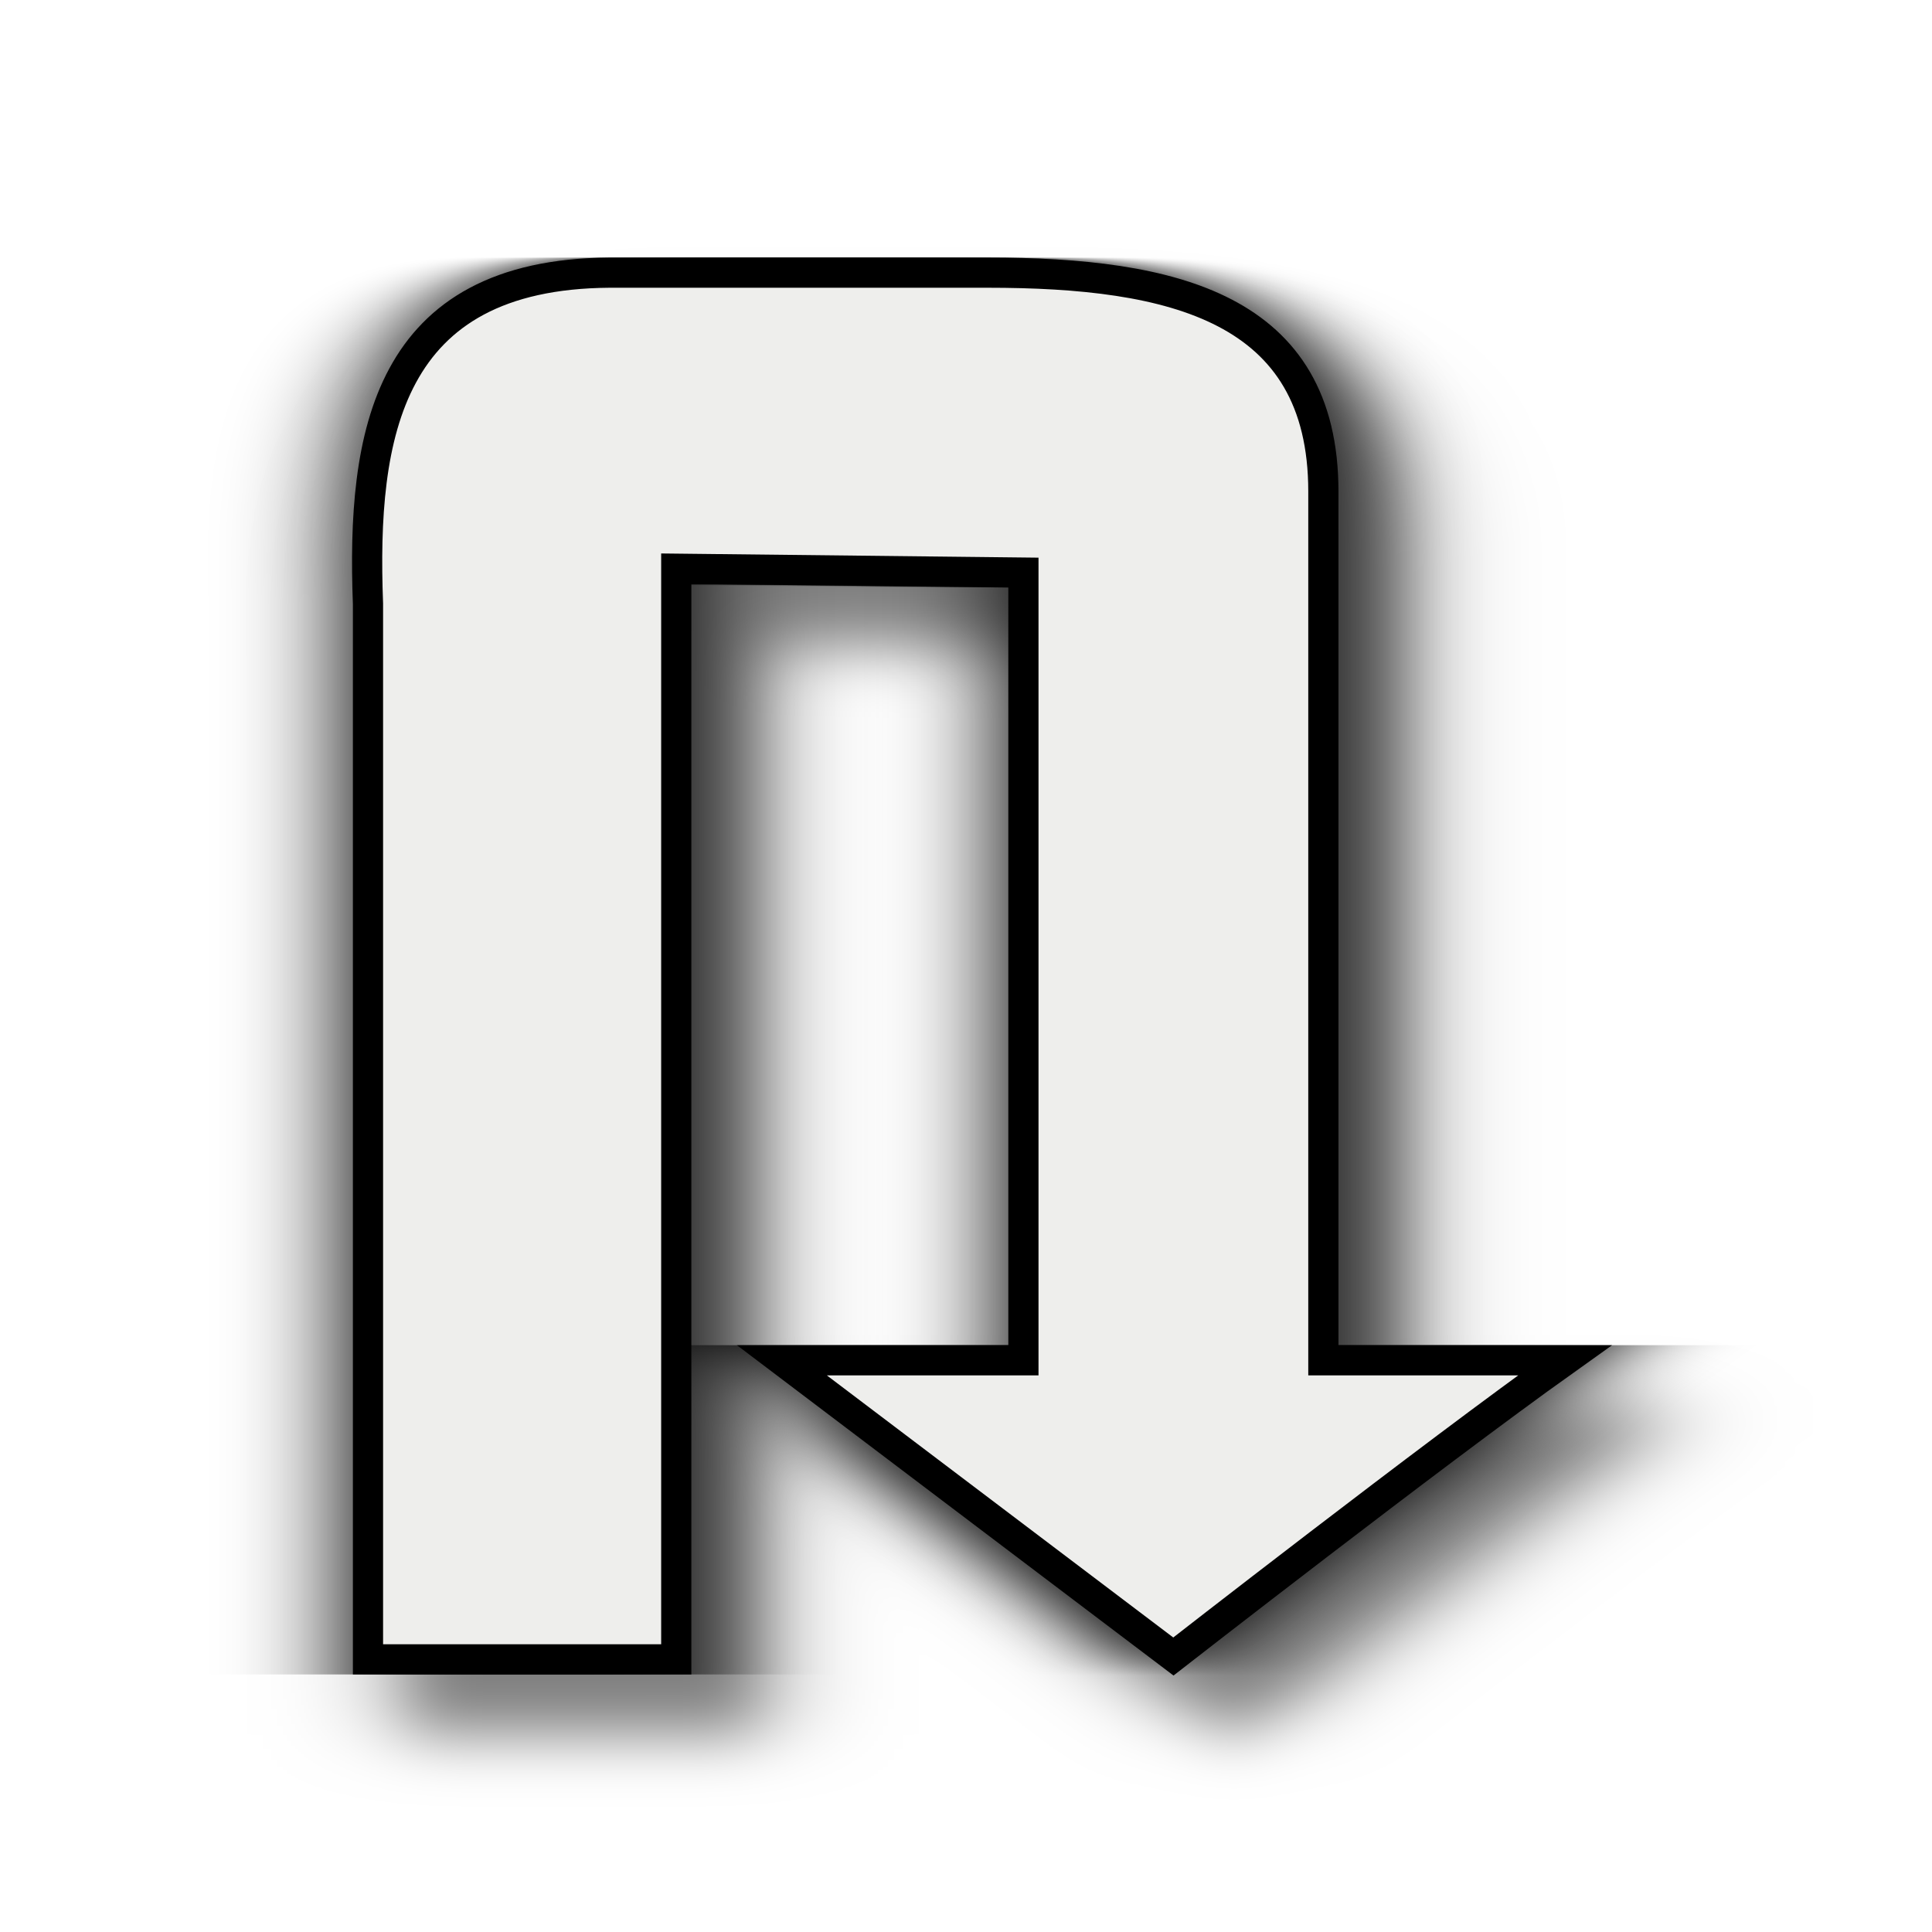
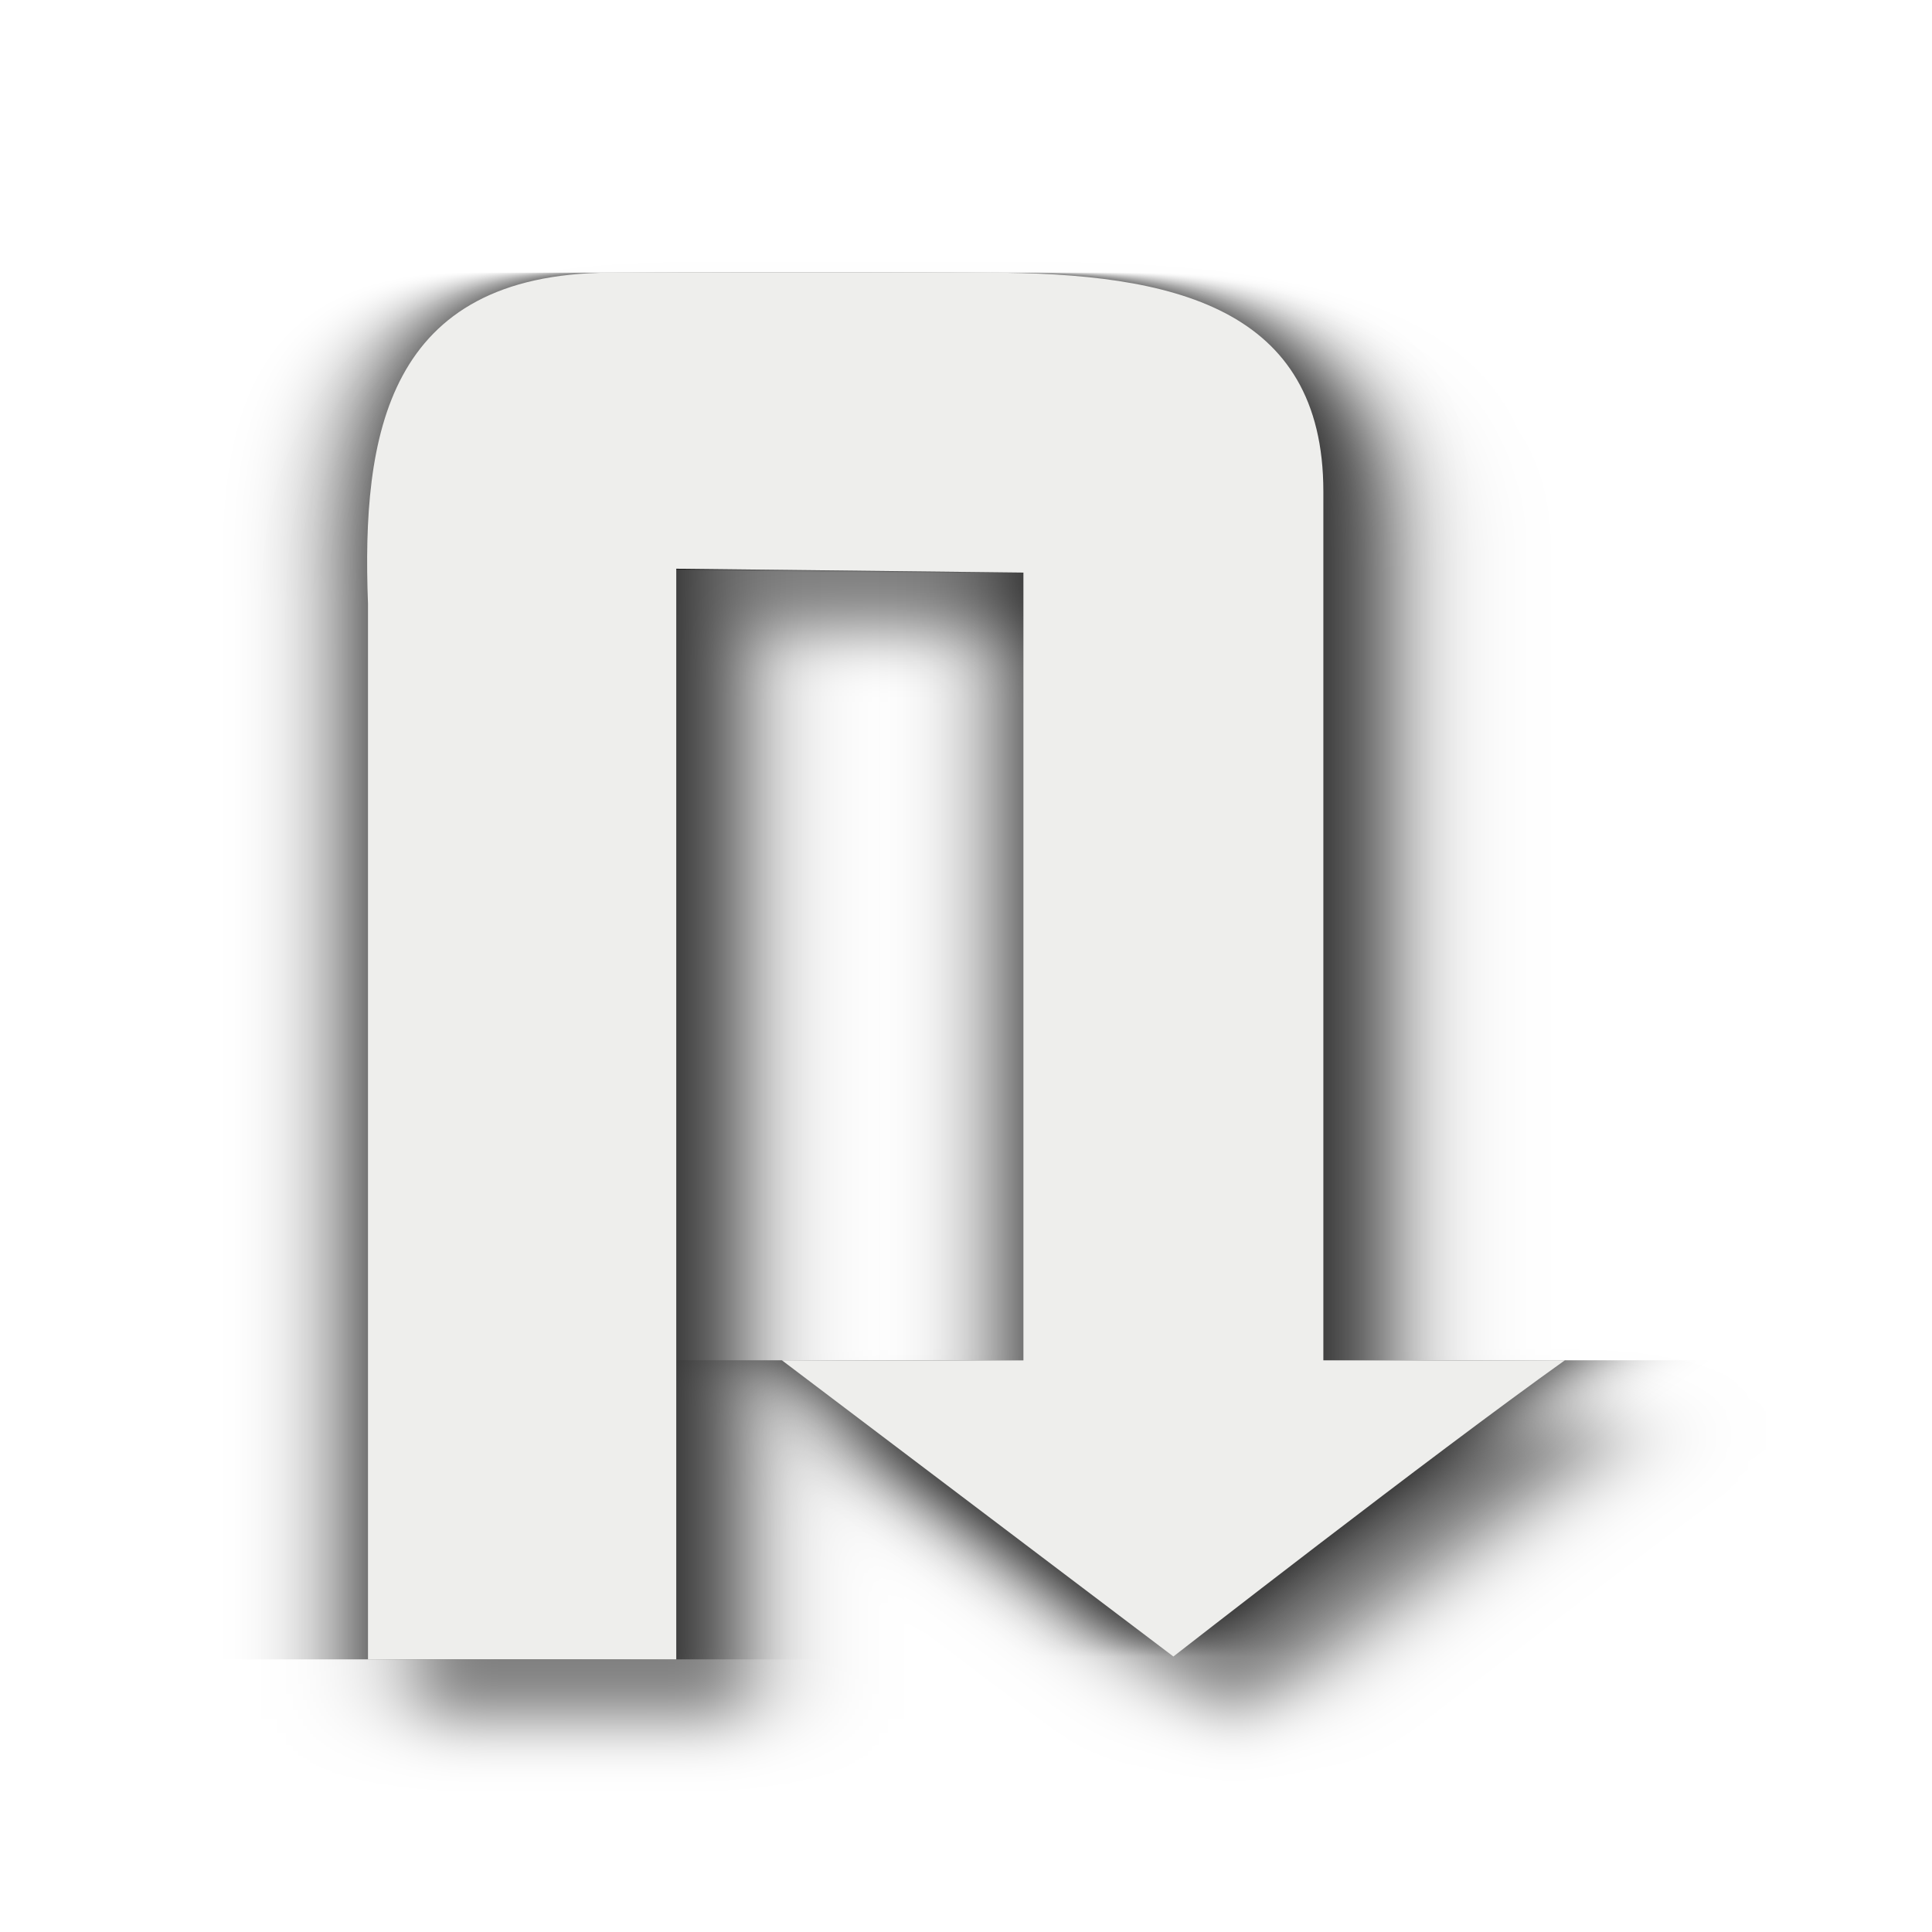
<svg xmlns="http://www.w3.org/2000/svg" width="64" height="64" id="svg4076" version="1.1">
  <defs id="defs4078">
    <filter color-interpolation-filters="sRGB" id="filter6047" width="1.5" height="1.5" x="-0.25" y="-0.25">
      <feGaussianBlur id="feGaussianBlur6049" in="SourceAlpha" stdDeviation="1,000000" result="blur" />
      <feColorMatrix id="feColorMatrix6051" result="bluralpha" type="matrix" values="1 0 0 0 0 0 1 0 0 0 0 0 1 0 0 0 0 0 0,500000 0 " />
      <feOffset id="feOffset6053" in="bluralpha" dx="1,500000" dy="1,500000" result="offsetBlur" />
      <feMerge id="feMerge6055" result="fbSourceGraphic">
        <feMergeNode id="feMergeNode6057" in="offsetBlur" />
        <feMergeNode id="feMergeNode6059" in="SourceGraphic" />
      </feMerge>
      <feColorMatrix result="fbSourceGraphicAlpha" in="fbSourceGraphic" values="0 0 0 -1 0 0 0 0 -1 0 0 0 0 -1 0 0 0 0 1 0" id="feColorMatrix5038" />
      <feGaussianBlur id="feGaussianBlur5040" in="fbSourceGraphicAlpha" stdDeviation="0.5" result="blur" />
      <feColorMatrix id="feColorMatrix5042" result="bluralpha" type="matrix" values="1 0 0 0 0 0 1 0 0 0 0 0 1 0 0 0 0 0 0.5 0 " />
      <feOffset id="feOffset5044" in="bluralpha" dx="1" dy="1" result="offsetBlur" />
      <feMerge id="feMerge5046">
        <feMergeNode id="feMergeNode5048" in="offsetBlur" />
        <feMergeNode id="feMergeNode5050" in="fbSourceGraphic" />
      </feMerge>
    </filter>
  </defs>
  <g id="layer1" transform="translate(0,-988.3622)">
-     <path style="font-size:medium;font-style:normal;font-variant:normal;font-weight:normal;font-stretch:normal;text-indent:0;text-align:start;text-decoration:none;line-height:normal;letter-spacing:normal;word-spacing:normal;text-transform:none;direction:ltr;block-progression:tb;writing-mode:lr-tb;text-anchor:start;color:#000000;fill:#eeeeec;fill-opacity:1;fill-rule:nonzero;stroke:#000000;stroke-width:0.5;marker:none;visibility:visible;display:inline;overflow:visible;filter:url(#filter6047);enable-background:accumulate;font-family:Bitstream Vera Sans;-inkscape-font-specification:Bitstream Vera Sans;stroke-opacity:1;stroke-miterlimit:4;stroke-dasharray:none" d="m 21.919,1028.503 c 0,-3.052 -2.494,-3.625 -5.562,-3.625 -4.302,0 -1.961,0 -6.262,0 -3.694,0.024 -4.106,2.69 -4,5.484 l 0,17.484 5.106,0 0,-18.064 5.75,0.064 0,13.047 -4,0 c 0,0 6.484,4.906 6.484,4.906 0,0 4.267,-3.326 6.484,-4.906 l -4,0 0,-14.391 0,0 z" id="rect5009-6" transform="matrix(2,0,0,2,4.5420315e-7,-1052.362)" />
+     <path style="font-size:medium;font-style:normal;font-variant:normal;font-weight:normal;font-stretch:normal;text-indent:0;text-align:start;text-decoration:none;line-height:normal;letter-spacing:normal;word-spacing:normal;text-transform:none;direction:ltr;block-progression:tb;writing-mode:lr-tb;text-anchor:start;color:#000000;fill:#eeeeec;fill-opacity:1;fill-rule:nonzero;stroke:none;stroke-width:5;marker:none;visibility:visible;display:inline;overflow:visible;filter:url(#filter6047);enable-background:accumulate;font-family:Bitstream Vera Sans;-inkscape-font-specification:Bitstream Vera Sans" d="m 21.919,1028.503 c 0,-3.052 -2.494,-3.625 -5.562,-3.625 -4.302,0 -1.961,0 -6.262,0 -3.694,0.024 -4.106,2.69 -4,5.484 l 0,17.484 5.106,0 0,-18.064 5.75,0.064 0,13.047 -4,0 c 0,0 6.484,4.906 6.484,4.906 0,0 4.267,-3.326 6.484,-4.906 l -4,0 0,-14.391 0,0 z" id="rect5009-6" transform="matrix(2,0,0,2,4.5420315e-7,-1052.362)" />
  </g>
</svg>
